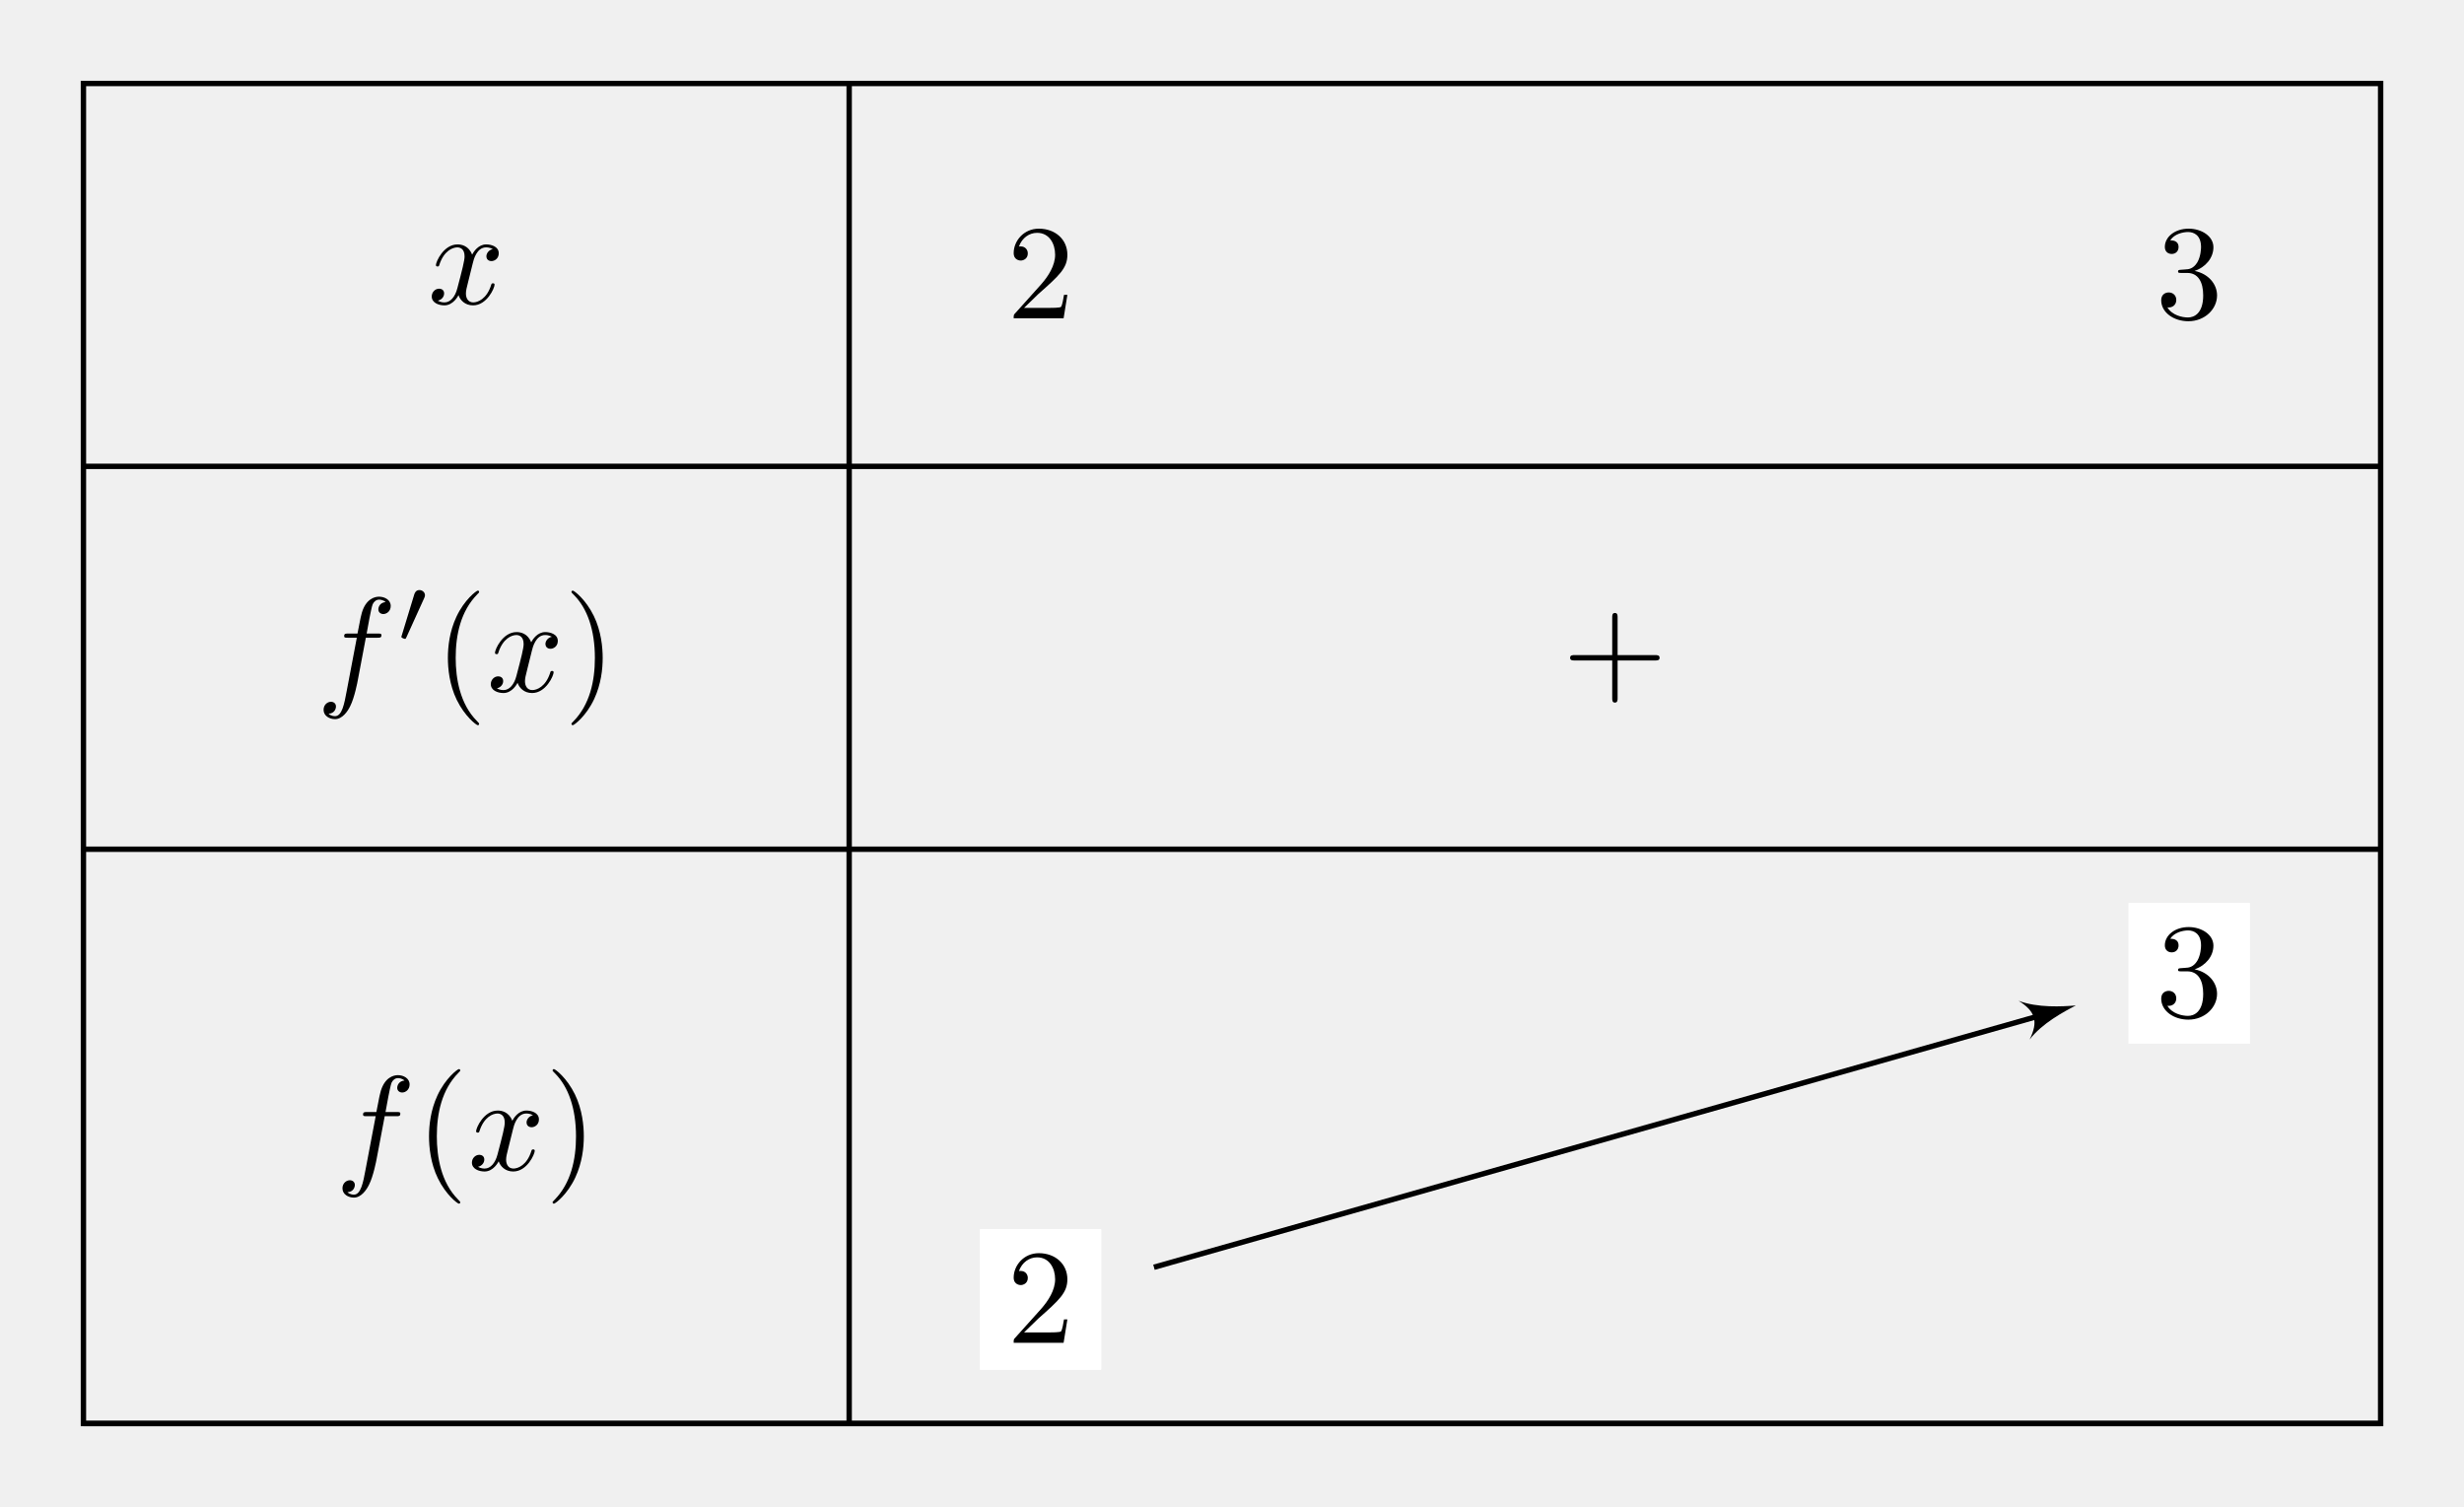
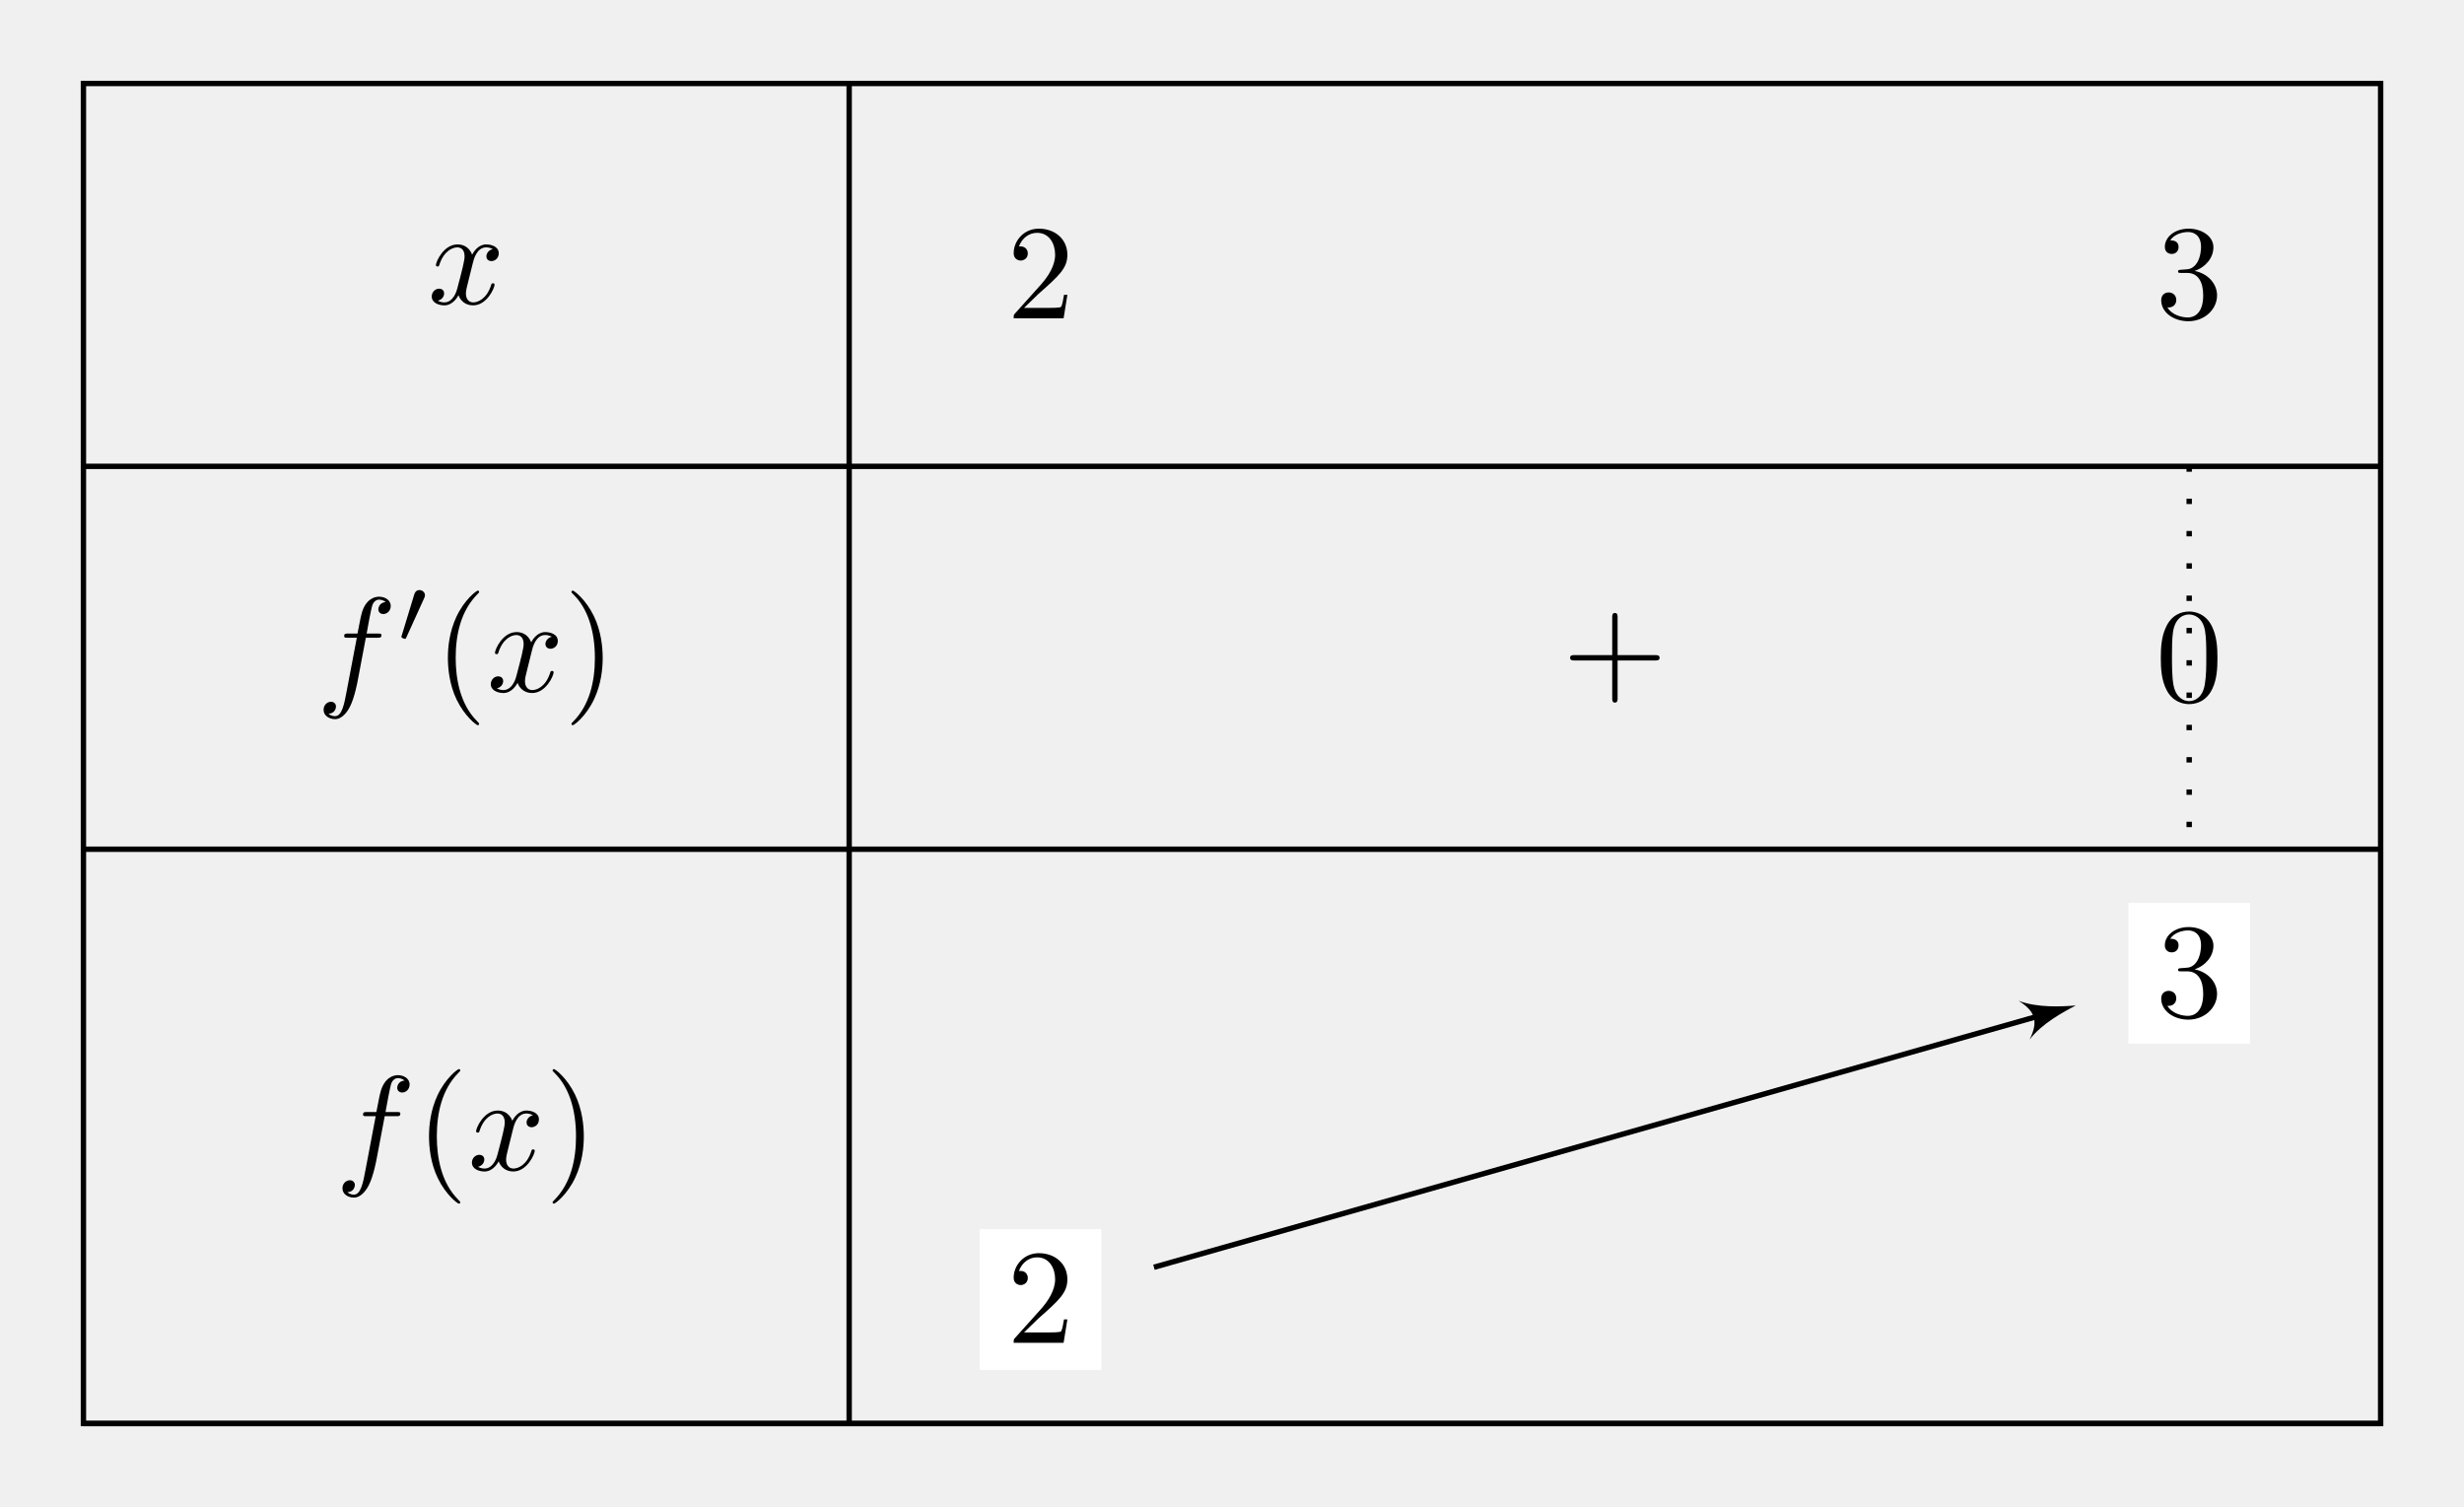
<svg xmlns="http://www.w3.org/2000/svg" xmlns:xlink="http://www.w3.org/1999/xlink" version="1.1" width="182.43" height="111.57" viewBox="0 0 182.43 111.57">
  <defs>
    <path id="font_1_2" d="M.334 .302C.34 .328 .363 .42 .433 .42 .438 .42 .462 .42 .483 .407 .455 .402 .435 .377 .435 .353 .435 .337 .446 .318 .473 .318 .495 .318 .527 .336 .527 .376 .527 .428 .468 .442 .434 .442 .376 .442 .341 .389 .329 .366 .304 .432 .25 .442 .221 .442 .117 .442 .06 .313 .06 .288 .06 .278 .07 .278 .072 .278 .08 .278 .083 .28 .085 .289 .119 .395 .185 .42 .219 .42 .238 .42 .273 .411 .273 .353 .273 .322 .256 .255 .219 .115 .203 .053 .168 .011 .124 .011 .118 .011 .095 .011 .074 .024 .099 .029 .121 .05 .121 .078 .121 .105 .099 .113 .084 .113 .054 .113 .029 .087 .029 .055 .029 .009 .079-.011 .123-.011 .189-.011 .225 .059 .228 .065 .24 .028 .276-.011 .336-.011 .439-.011 .496 .118 .496 .143 .496 .153 .487 .153 .484 .153 .475 .153 .473 .149 .471 .142 .438 .035 .37 .011 .338 .011 .299 .011 .283 .043 .283 .077 .283 .099 .289 .121 .3 .165L.334 .302Z" />
    <path id="font_1_1" d="M.367 .4H.453C.473 .4 .483 .4 .483 .42 .483 .431 .473 .431 .456 .431H.373L.394 .545C.398 .566 .412 .637 .418 .649 .427 .668 .444 .683 .465 .683 .469 .683 .495 .683 .514 .665 .47 .661 .46 .626 .46 .611 .46 .588 .478 .576 .497 .576 .523 .576 .552 .598 .552 .636 .552 .682 .506 .705 .465 .705 .431 .705 .368 .687 .338 .588 .332 .567 .329 .557 .305 .431H.236C.217 .431 .206 .431 .206 .412 .206 .4 .215 .4 .234 .4H.3L.225 .005C.207-.092 .19-.183 .138-.183 .134-.183 .109-.183 .09-.165 .136-.162 .145-.126 .145-.111 .145-.088 .127-.076 .108-.076 .082-.076 .053-.098 .053-.136 .053-.181 .097-.205 .138-.205 .193-.205 .233-.146 .251-.108 .283-.045 .306 .076 .307 .083L.367 .4Z" />
    <path id="font_2_1" d="M.29 .472C.298 .489 .299 .497 .299 .504 .299 .535 .271 .559 .24 .559 .202 .559 .19 .528 .185 .512L.053 .079C.052 .077 .048 .064 .048 .063 .048 .051 .079 .041 .087 .041 .094 .041 .095 .043 .102 .058L.29 .472Z" />
    <path id="font_3_1" d="M.331-.24C.331-.237 .331-.235 .314-.218 .189-.092 .157 .097 .157 .25 .157 .424 .195 .598 .318 .723 .331 .735 .331 .737 .331 .74 .331 .747 .327 .75 .321 .75 .311 .75 .221 .682 .162 .555 .111 .445 .099 .334 .099 .25 .099 .172 .11 .051 .165-.062 .225-.185 .311-.25 .321-.25 .327-.25 .331-.247 .331-.24Z" />
    <path id="font_3_2" d="M.289 .25C.289 .328 .278 .449 .223 .562 .163 .685 .077 .75 .067 .75 .061 .75 .057 .746 .057 .74 .057 .737 .057 .735 .076 .717 .174 .618 .231 .459 .231 .25 .231 .079 .194-.097 .07-.223 .057-.235 .057-.237 .057-.24 .057-.246 .061-.25 .067-.25 .077-.25 .167-.182 .226-.055 .277 .055 .289 .166 .289 .25Z" />
-     <path id="font_3_4" d="M.127 .077 .233 .18C.389 .318 .449 .372 .449 .472 .449 .586 .359 .666 .237 .666 .124 .666 .05 .574 .05 .485 .05 .429 .1 .429 .103 .429 .12 .429 .155 .441 .155 .482 .155 .508 .137 .534 .102 .534 .094 .534 .092 .534 .089 .533 .112 .598 .166 .635 .224 .635 .315 .635 .358 .554 .358 .472 .358 .392 .308 .313 .253 .251L.061 .037C.05 .026 .05 .024 .05 0H.421L.449 .174H.424C.419 .144 .412 .1 .402 .085 .395 .077 .329 .077 .307 .077H.127Z" />
-     <path id="font_3_5" d="M.29 .352C.372 .379 .43 .449 .43 .528 .43 .61 .342 .666 .246 .666 .145 .666 .069 .606 .069 .53 .069 .497 .091 .478 .12 .478 .151 .478 .171 .5 .171 .529 .171 .579 .124 .579 .109 .579 .14 .628 .206 .641 .242 .641 .283 .641 .338 .619 .338 .529 .338 .517 .336 .459 .31 .415 .28 .367 .246 .364 .221 .363 .213 .362 .189 .36 .182 .36 .174 .359 .167 .358 .167 .348 .167 .337 .174 .337 .191 .337H.235C.317 .337 .354 .269 .354 .17 .354 .034 .285 .006 .241 .006 .198 .006 .123 .022 .088 .081 .123 .076 .154 .098 .154 .136 .154 .172 .127 .192 .098 .192 .074 .192 .042 .178 .042 .134 .042 .043 .135-.022 .244-.022 .366-.022 .457 .068 .457 .17 .457 .253 .394 .331 .29 .352Z" />
+     <path id="font_3_5" d="M.127 .077 .233 .18C.389 .318 .449 .372 .449 .472 .449 .586 .359 .666 .237 .666 .124 .666 .05 .574 .05 .485 .05 .429 .1 .429 .103 .429 .12 .429 .155 .441 .155 .482 .155 .508 .137 .534 .102 .534 .094 .534 .092 .534 .089 .533 .112 .598 .166 .635 .224 .635 .315 .635 .358 .554 .358 .472 .358 .392 .308 .313 .253 .251L.061 .037C.05 .026 .05 .024 .05 0H.421L.449 .174H.424C.419 .144 .412 .1 .402 .085 .395 .077 .329 .077 .307 .077H.127Z" />
+     <path id="font_3_6" d="M.29 .352C.372 .379 .43 .449 .43 .528 .43 .61 .342 .666 .246 .666 .145 .666 .069 .606 .069 .53 .069 .497 .091 .478 .12 .478 .151 .478 .171 .5 .171 .529 .171 .579 .124 .579 .109 .579 .14 .628 .206 .641 .242 .641 .283 .641 .338 .619 .338 .529 .338 .517 .336 .459 .31 .415 .28 .367 .246 .364 .221 .363 .213 .362 .189 .36 .182 .36 .174 .359 .167 .358 .167 .348 .167 .337 .174 .337 .191 .337H.235C.317 .337 .354 .269 .354 .17 .354 .034 .285 .006 .241 .006 .198 .006 .123 .022 .088 .081 .123 .076 .154 .098 .154 .136 .154 .172 .127 .192 .098 .192 .074 .192 .042 .178 .042 .134 .042 .043 .135-.022 .244-.022 .366-.022 .457 .068 .457 .17 .457 .253 .394 .331 .29 .352Z" />
    <path id="font_3_3" d="M.409 .23H.688C.702 .23 .721 .23 .721 .25 .721 .27 .702 .27 .688 .27H.409V.55C.409 .564 .409 .583 .389 .583 .369 .583 .369 .564 .369 .55V.27H.089C.075 .27 .056 .27 .056 .25 .056 .23 .075 .23 .089 .23H.369V-.05C.369-.064 .369-.083 .389-.083 .409-.083 .409-.064 .409-.05V.23Z" />
+     <path id="font_3_4" d="M.46 .32C.46 .4 .455 .48 .42 .554 .374 .65 .292 .666 .25 .666 .19 .666 .117 .64 .076 .547 .044 .478 .039 .4 .039 .32 .039 .245 .043 .155 .084 .079 .127-.002 .2-.022 .249-.022 .303-.022 .379-.001 .423 .094 .455 .163 .46 .241 .46 .32M.249-0C.21-0 .151 .025 .133 .121 .122 .181 .122 .273 .122 .332 .122 .396 .122 .462 .13 .516 .149 .635 .224 .644 .249 .644 .282 .644 .348 .626 .367 .527 .377 .471 .377 .395 .377 .332 .377 .257 .377 .189 .366 .125 .351 .03 .294-0 .249-0Z" />
  </defs>
  <use data-text="x" xlink:href="#font_1_2" transform="matrix(9.96264,0,0,-9.96264,31.6764,22.49876)" />
  <use data-text="f" xlink:href="#font_1_1" transform="matrix(9.96264,0,0,-9.96264,23.42951,51.20039)" />
  <use data-text="′" xlink:href="#font_2_1" transform="matrix(6.973848,0,0,-6.973848,29.37946,47.58503)" />
  <use data-text="(" xlink:href="#font_3_1" transform="matrix(9.96264,0,0,-9.96264,32.17454,51.20039)" />
  <use data-text="x" xlink:href="#font_1_2" transform="matrix(9.96264,0,0,-9.96264,36.04891,51.20039)" />
  <use data-text=")" xlink:href="#font_3_2" transform="matrix(9.96264,0,0,-9.96264,41.74285,51.20039)" />
  <use data-text="f" xlink:href="#font_1_1" transform="matrix(9.96264,0,0,-9.96264,24.82705,86.62502)" />
  <use data-text="(" xlink:href="#font_3_1" transform="matrix(9.96264,0,0,-9.96264,30.777,86.62502)" />
  <use data-text="x" xlink:href="#font_1_2" transform="matrix(9.96264,0,0,-9.96264,34.65138,86.62502)" />
  <use data-text=")" xlink:href="#font_3_2" transform="matrix(9.96264,0,0,-9.96264,40.34531,86.62502)" />
  <path transform="matrix(1,0,0,-1,6.176827,6.180611)" stroke-width=".399" stroke-linecap="butt" stroke-miterlimit="10" stroke-linejoin="miter" fill="none" stroke="#000000" d="M0-28.347H170.081" />
  <path transform="matrix(1,0,0,-1,6.176827,6.180611)" stroke-width=".399" stroke-linecap="butt" stroke-miterlimit="10" stroke-linejoin="miter" fill="none" stroke="#000000" d="M0-56.694H170.081" />
  <path transform="matrix(1,0,0,-1,6.176827,6.180611)" stroke-width=".399" stroke-linecap="butt" stroke-miterlimit="10" stroke-linejoin="miter" fill="none" stroke="#000000" d="M0-99.214H170.081" />
  <path transform="matrix(1,0,0,-1,6.176827,6.180611)" stroke-width=".399" stroke-linecap="butt" stroke-miterlimit="10" stroke-linejoin="miter" fill="none" stroke="#000000" d="M0 0V-99.214H170.081V0ZM170.081-99.214" />
  <path transform="matrix(1,0,0,-1,6.176827,6.180611)" stroke-width=".399" stroke-linecap="butt" stroke-miterlimit="10" stroke-linejoin="miter" fill="none" stroke="#000000" d="M56.694 0V-99.214" />
-   <use data-text="2" xlink:href="#font_3_4" transform="matrix(9.96264,0,0,-9.96264,74.55316,23.56421)" />
-   <use data-text="3" xlink:href="#font_3_5" transform="matrix(9.96264,0,0,-9.96264,159.5936,23.56421)" />
+   <use data-text="2" xlink:href="#font_3_5" transform="matrix(9.96264,0,0,-9.96264,74.55316,23.56421)" />
+   <use data-text="3" xlink:href="#font_3_6" transform="matrix(9.96264,0,0,-9.96264,159.5936,23.56421)" />
  <use data-text="+" xlink:href="#font_3_3" transform="matrix(9.96264,0,0,-9.96264,115.6896,51.19151)" />
+   <path transform="matrix(1,0,0,-1,6.176827,6.180611)" stroke-width=".399" stroke-linecap="butt" stroke-dasharray=".399,1.993" stroke-miterlimit="10" stroke-linejoin="miter" fill="none" stroke="#000000" d="M155.907-28.347V-56.694" />
+   <use data-text="0" xlink:href="#font_3_4" transform="matrix(9.96264,0,0,-9.96264,159.5936,51.91103)" />
  <path transform="matrix(1,0,0,-1,6.176827,6.180611)" d="M66.384-95.229H75.35V-84.823H66.384Z" fill="#ffffff" />
-   <use data-text="2" xlink:href="#font_3_4" transform="matrix(9.96264,0,0,-9.96264,74.55314,99.41677)" />
+   <use data-text="2" xlink:href="#font_3_5" transform="matrix(9.96264,0,0,-9.96264,74.55314,99.41677)" />
  <path transform="matrix(1,0,0,-1,6.176827,6.180611)" d="M66.384-95.229H75.35V-84.823H66.384Z" fill="#ffffff" />
-   <use data-text="2" xlink:href="#font_3_4" transform="matrix(9.96264,0,0,-9.96264,74.55314,99.41677)" />
+   <use data-text="2" xlink:href="#font_3_5" transform="matrix(9.96264,0,0,-9.96264,74.55314,99.41677)" />
  <path transform="matrix(1,0,0,-1,6.176827,6.180611)" d="M151.424-71.084H160.391V-60.679H151.424Z" fill="#ffffff" />
-   <use data-text="3" xlink:href="#font_3_5" transform="matrix(9.96264,0,0,-9.96264,159.5936,75.27232)" />
+   <use data-text="3" xlink:href="#font_3_6" transform="matrix(9.96264,0,0,-9.96264,159.5936,75.27232)" />
  <path transform="matrix(1,0,0,-1,6.176827,6.180611)" d="M151.424-71.084H160.391V-60.679H151.424Z" fill="#ffffff" />
-   <use data-text="3" xlink:href="#font_3_5" transform="matrix(9.96264,0,0,-9.96264,159.5936,75.27232)" />
+   <use data-text="3" xlink:href="#font_3_6" transform="matrix(9.96264,0,0,-9.96264,159.5936,75.27232)" />
  <path transform="matrix(1,0,0,-1,6.176827,6.180611)" stroke-width=".399" stroke-linecap="butt" stroke-miterlimit="10" stroke-linejoin="miter" fill="none" stroke="#000000" d="M79.26-87.643 145.215-68.915" />
  <path transform="matrix(.96194,-.27313,-.27313,-.96194,151.3917,75.09601)" d="M2.391 0C1.395 .199-.399 .598-1.594 1.494-.598 .399-.598-.399-1.594-1.494-.399-.598 1.395-.199 2.391 0Z" />
</svg>
